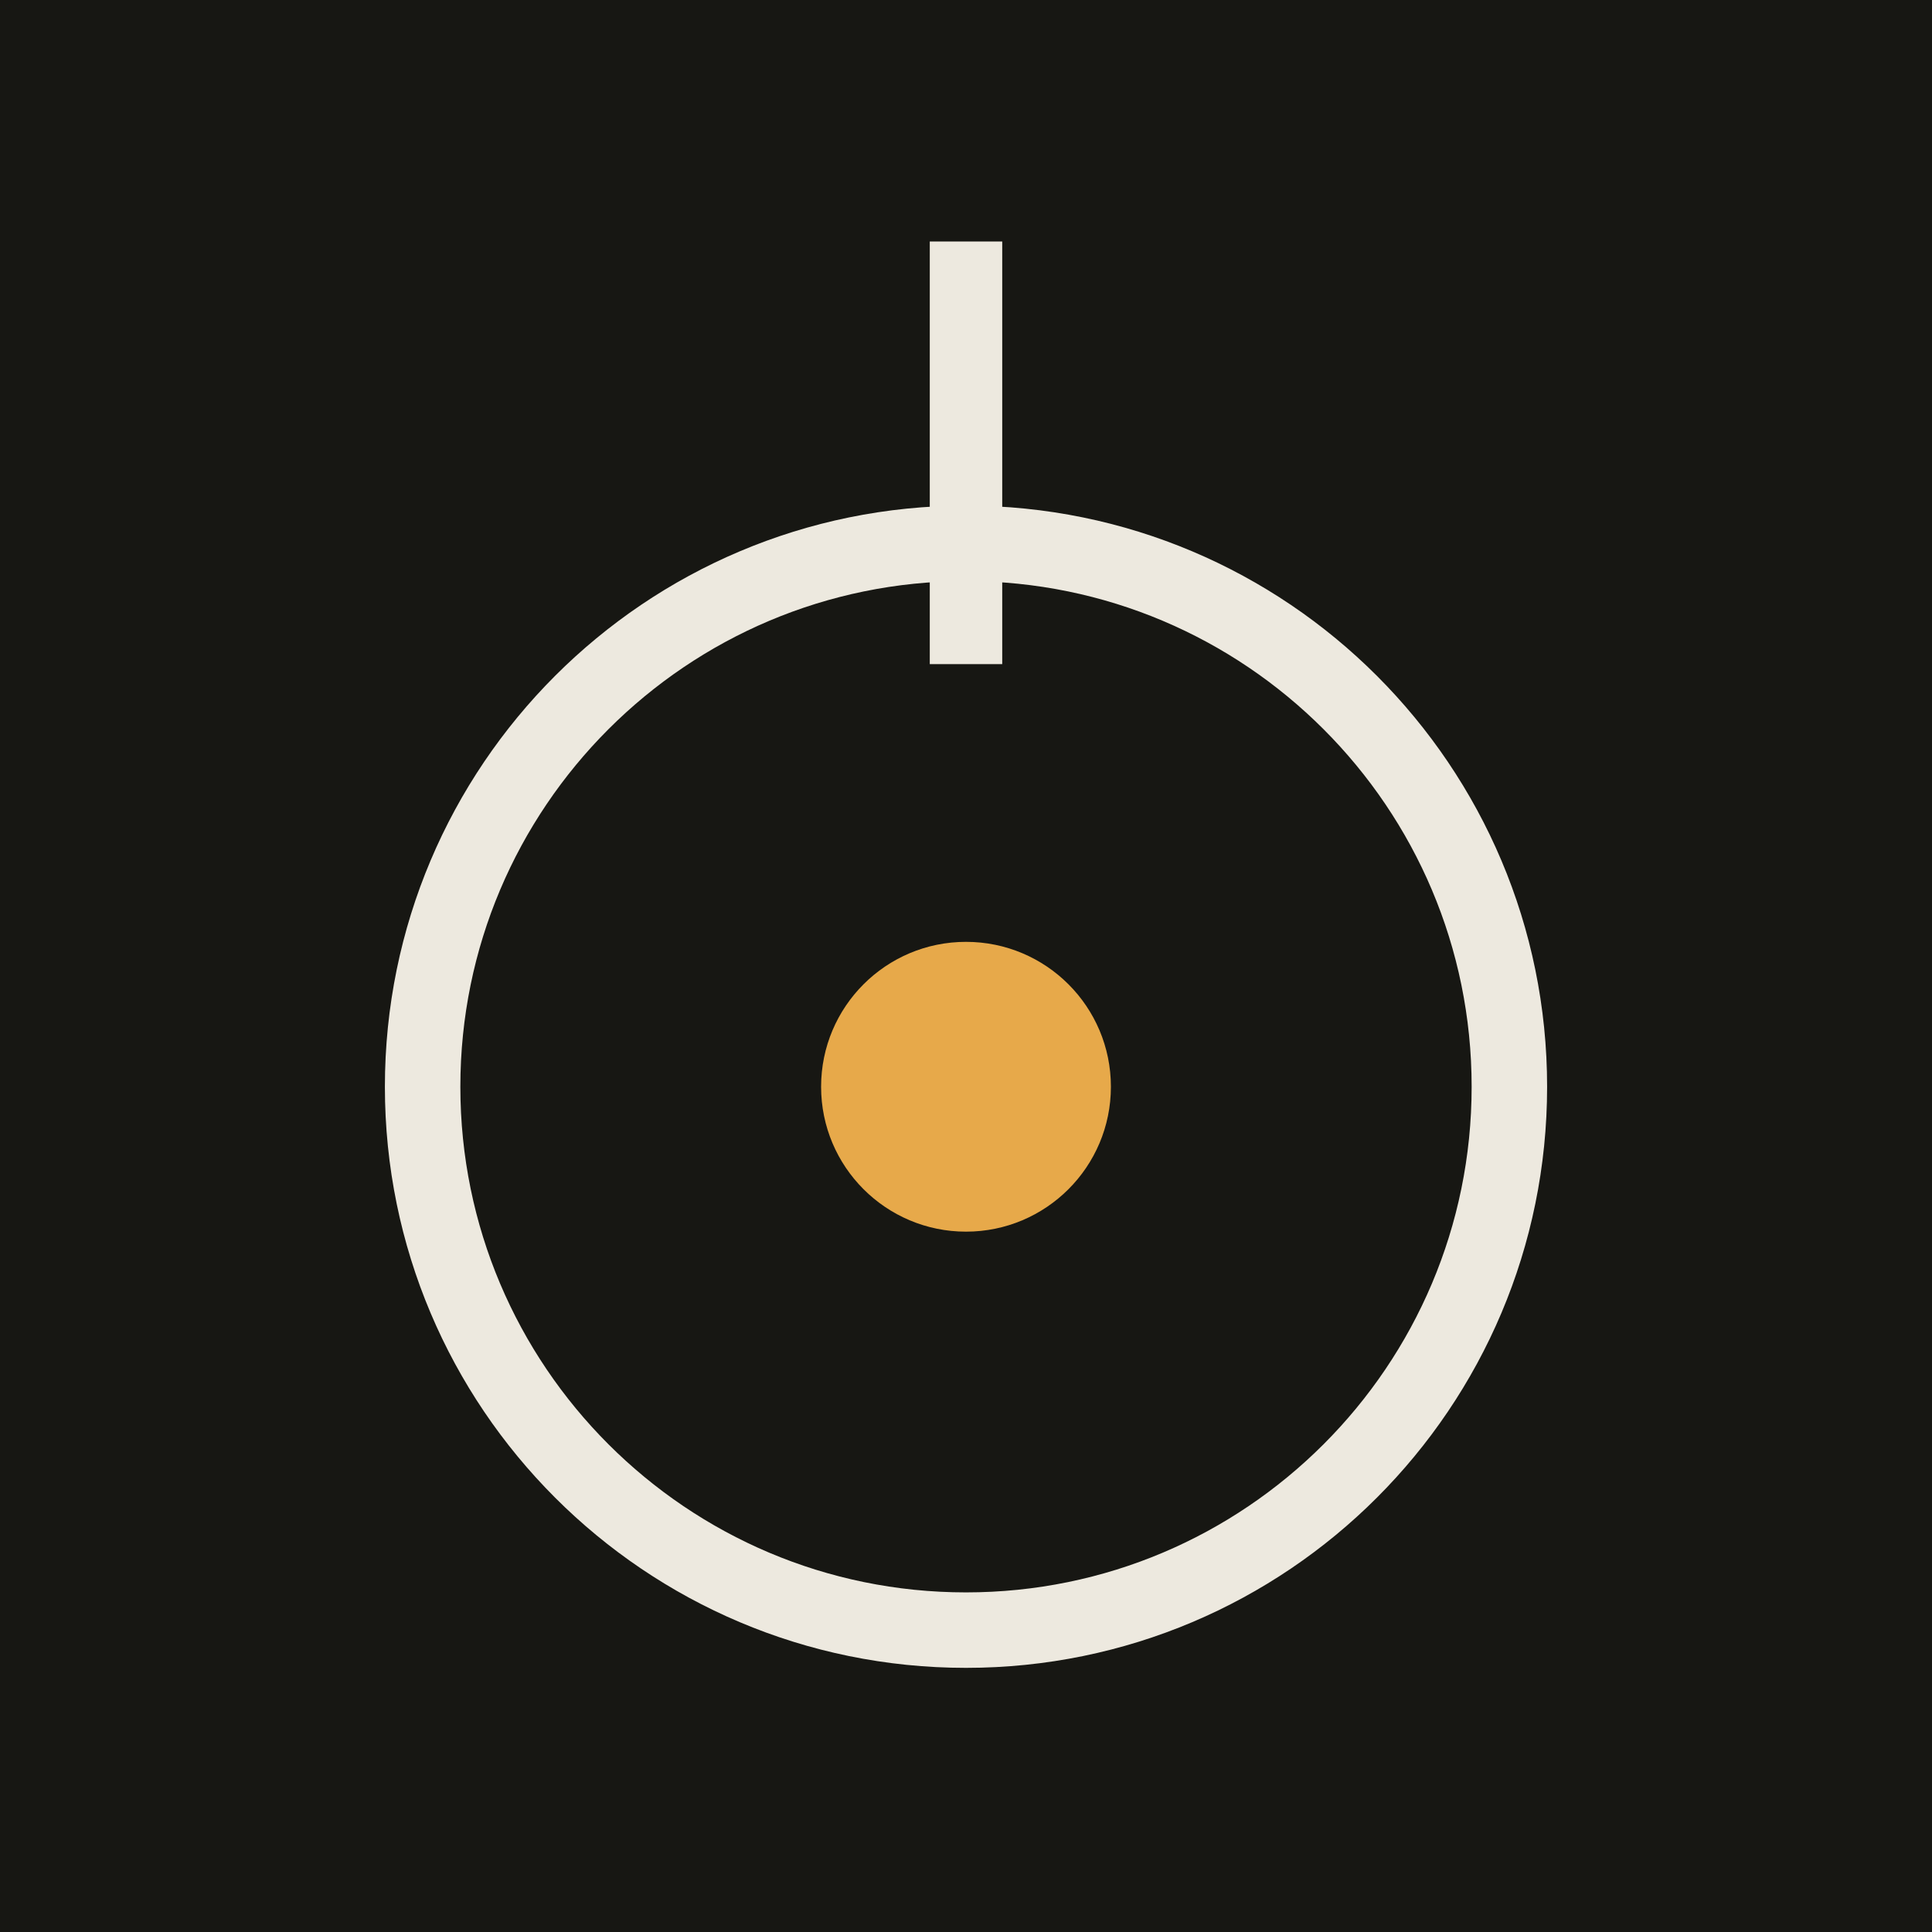
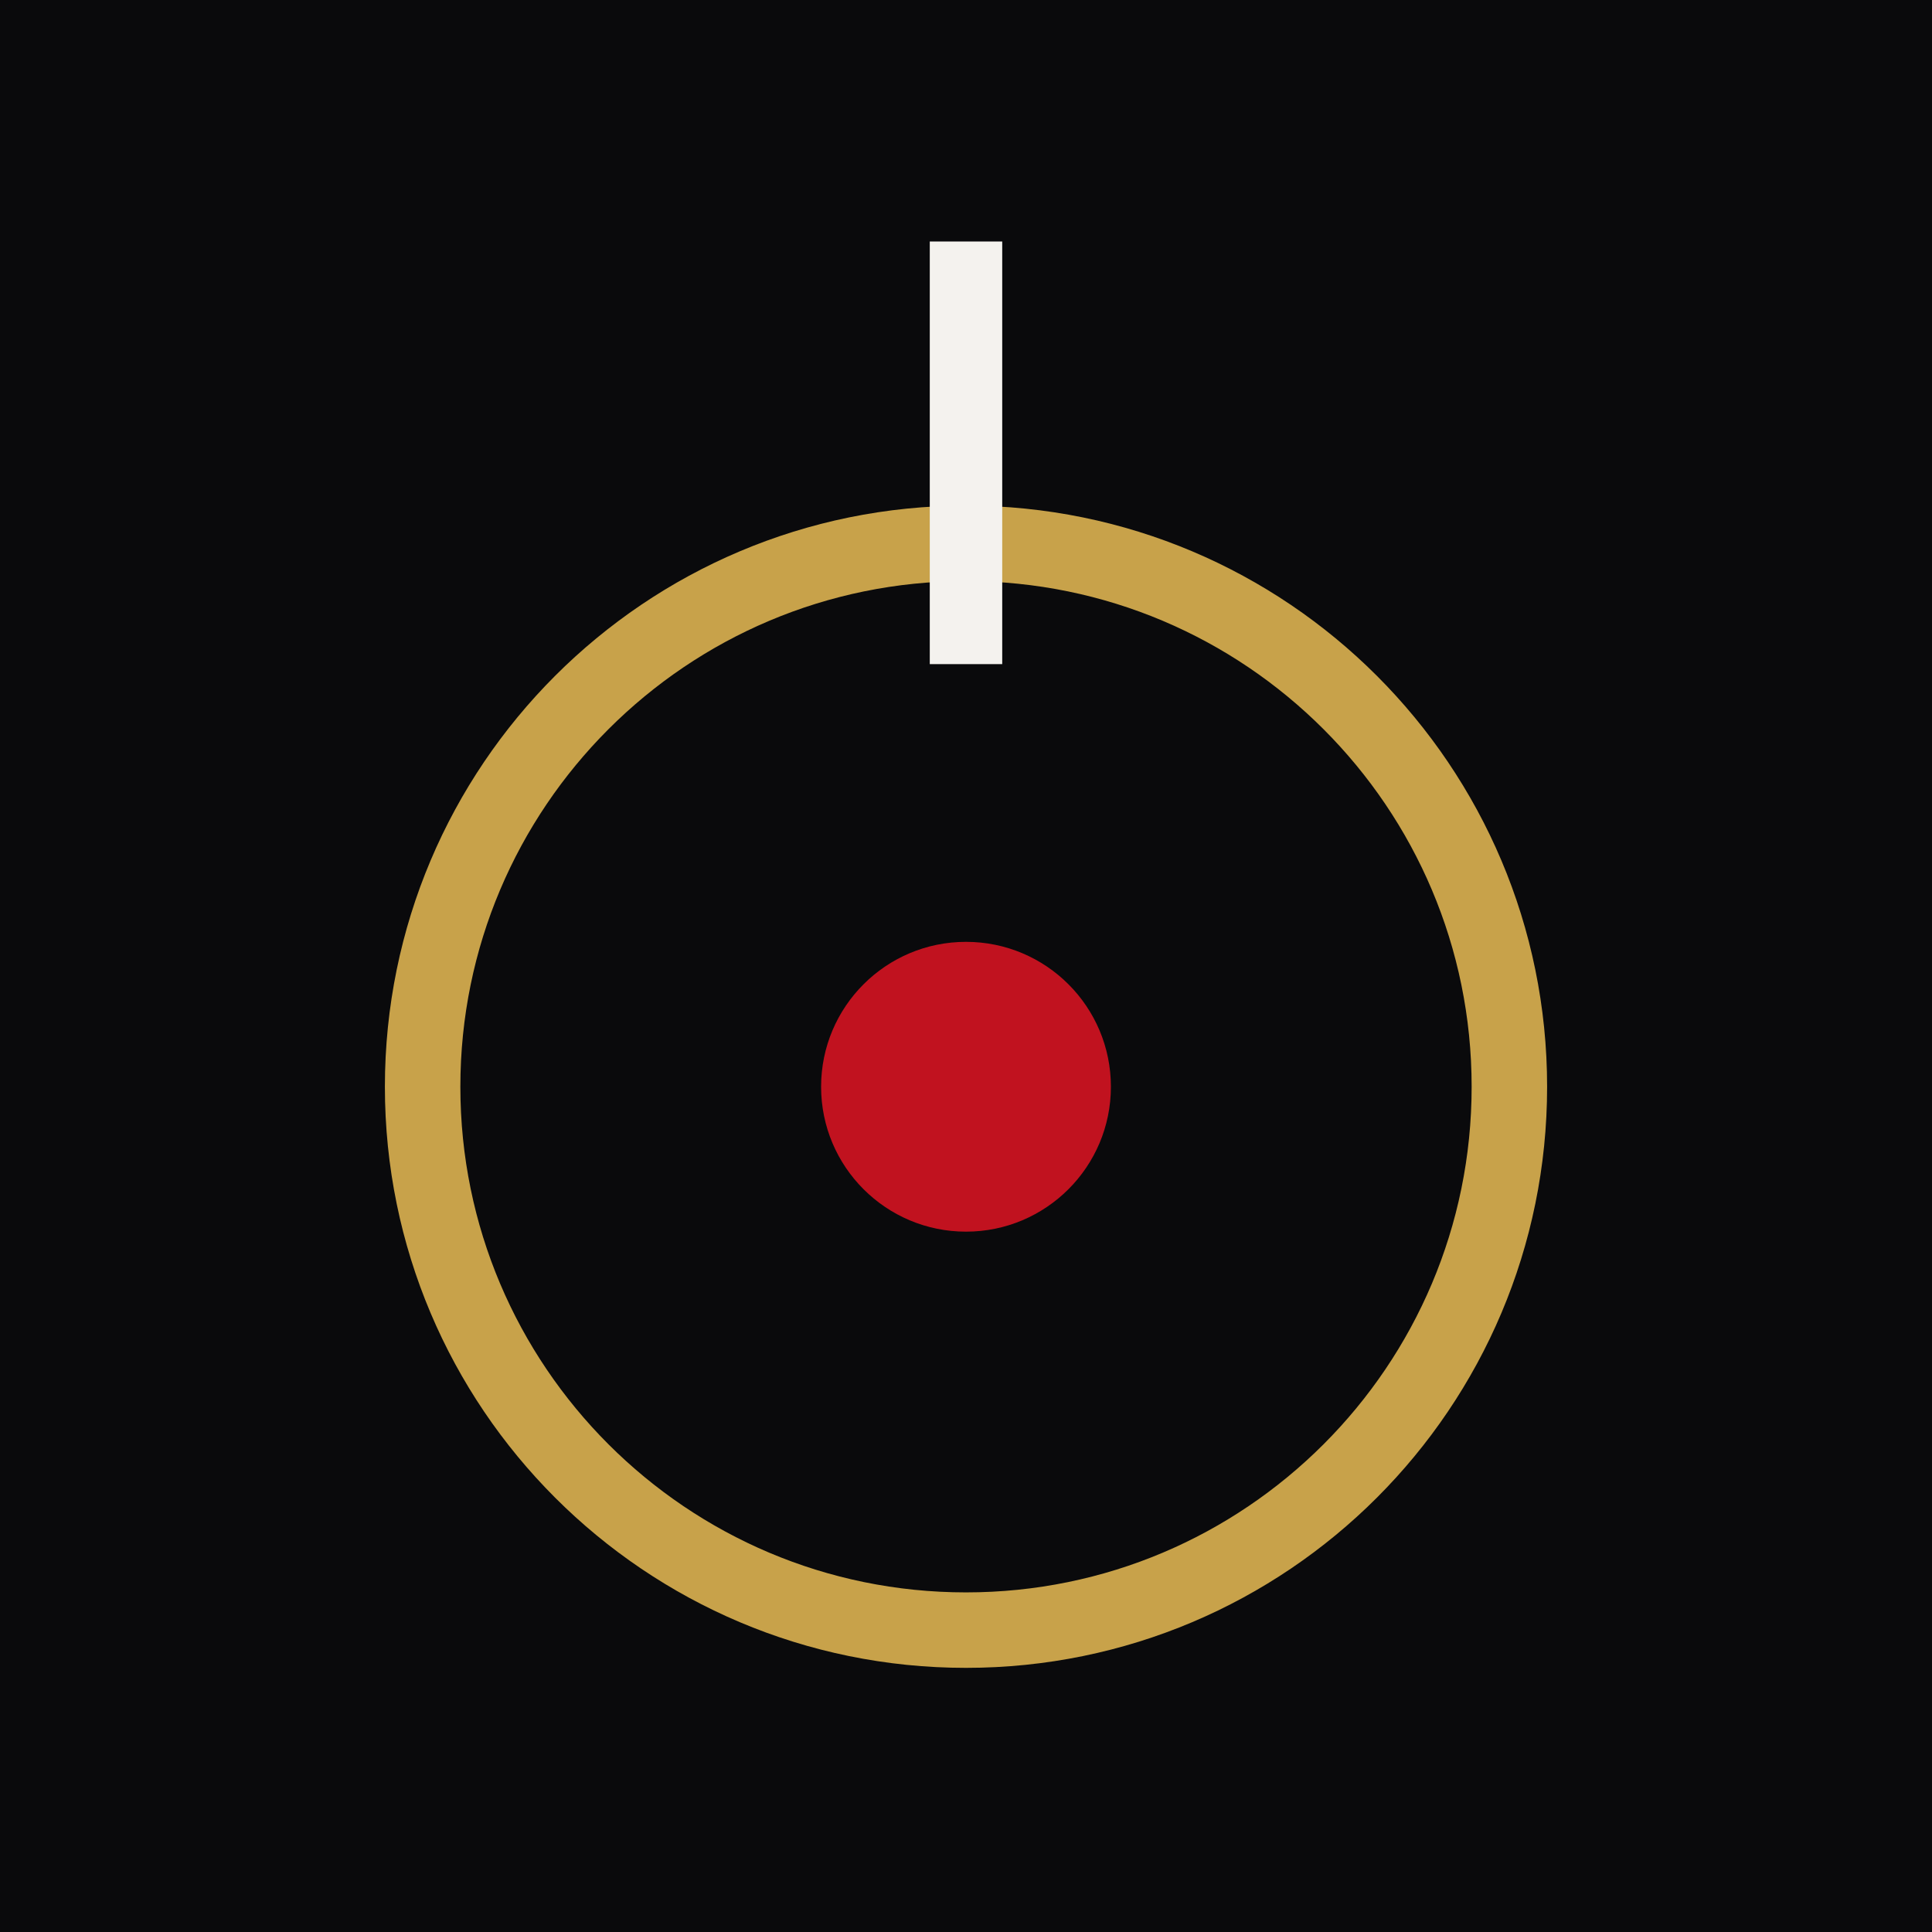
<svg xmlns="http://www.w3.org/2000/svg" viewBox="0 0 32 32">
-   <rect width="32" height="32" fill="#171713" />
-   <circle cx="16" cy="18" r="9" fill="none" stroke="#ede9df" stroke-width="1.25" />
-   <circle cx="16" cy="18" r="2.4" fill="#e7a94a" />
-   <rect x="15.4" y="4" width="1.2" height="7" fill="#ede9df" />
+   <rect width="32" height="32" fill="#0a0a0c" />
+   <circle cx="16" cy="18" r="9" fill="none" stroke="#c8a24a" stroke-width="1.25" />
+   <circle cx="16" cy="18" r="2.4" fill="#c1121f" />
+   <rect x="15.4" y="4" width="1.2" height="7" fill="#f4f2ee" />
</svg>
